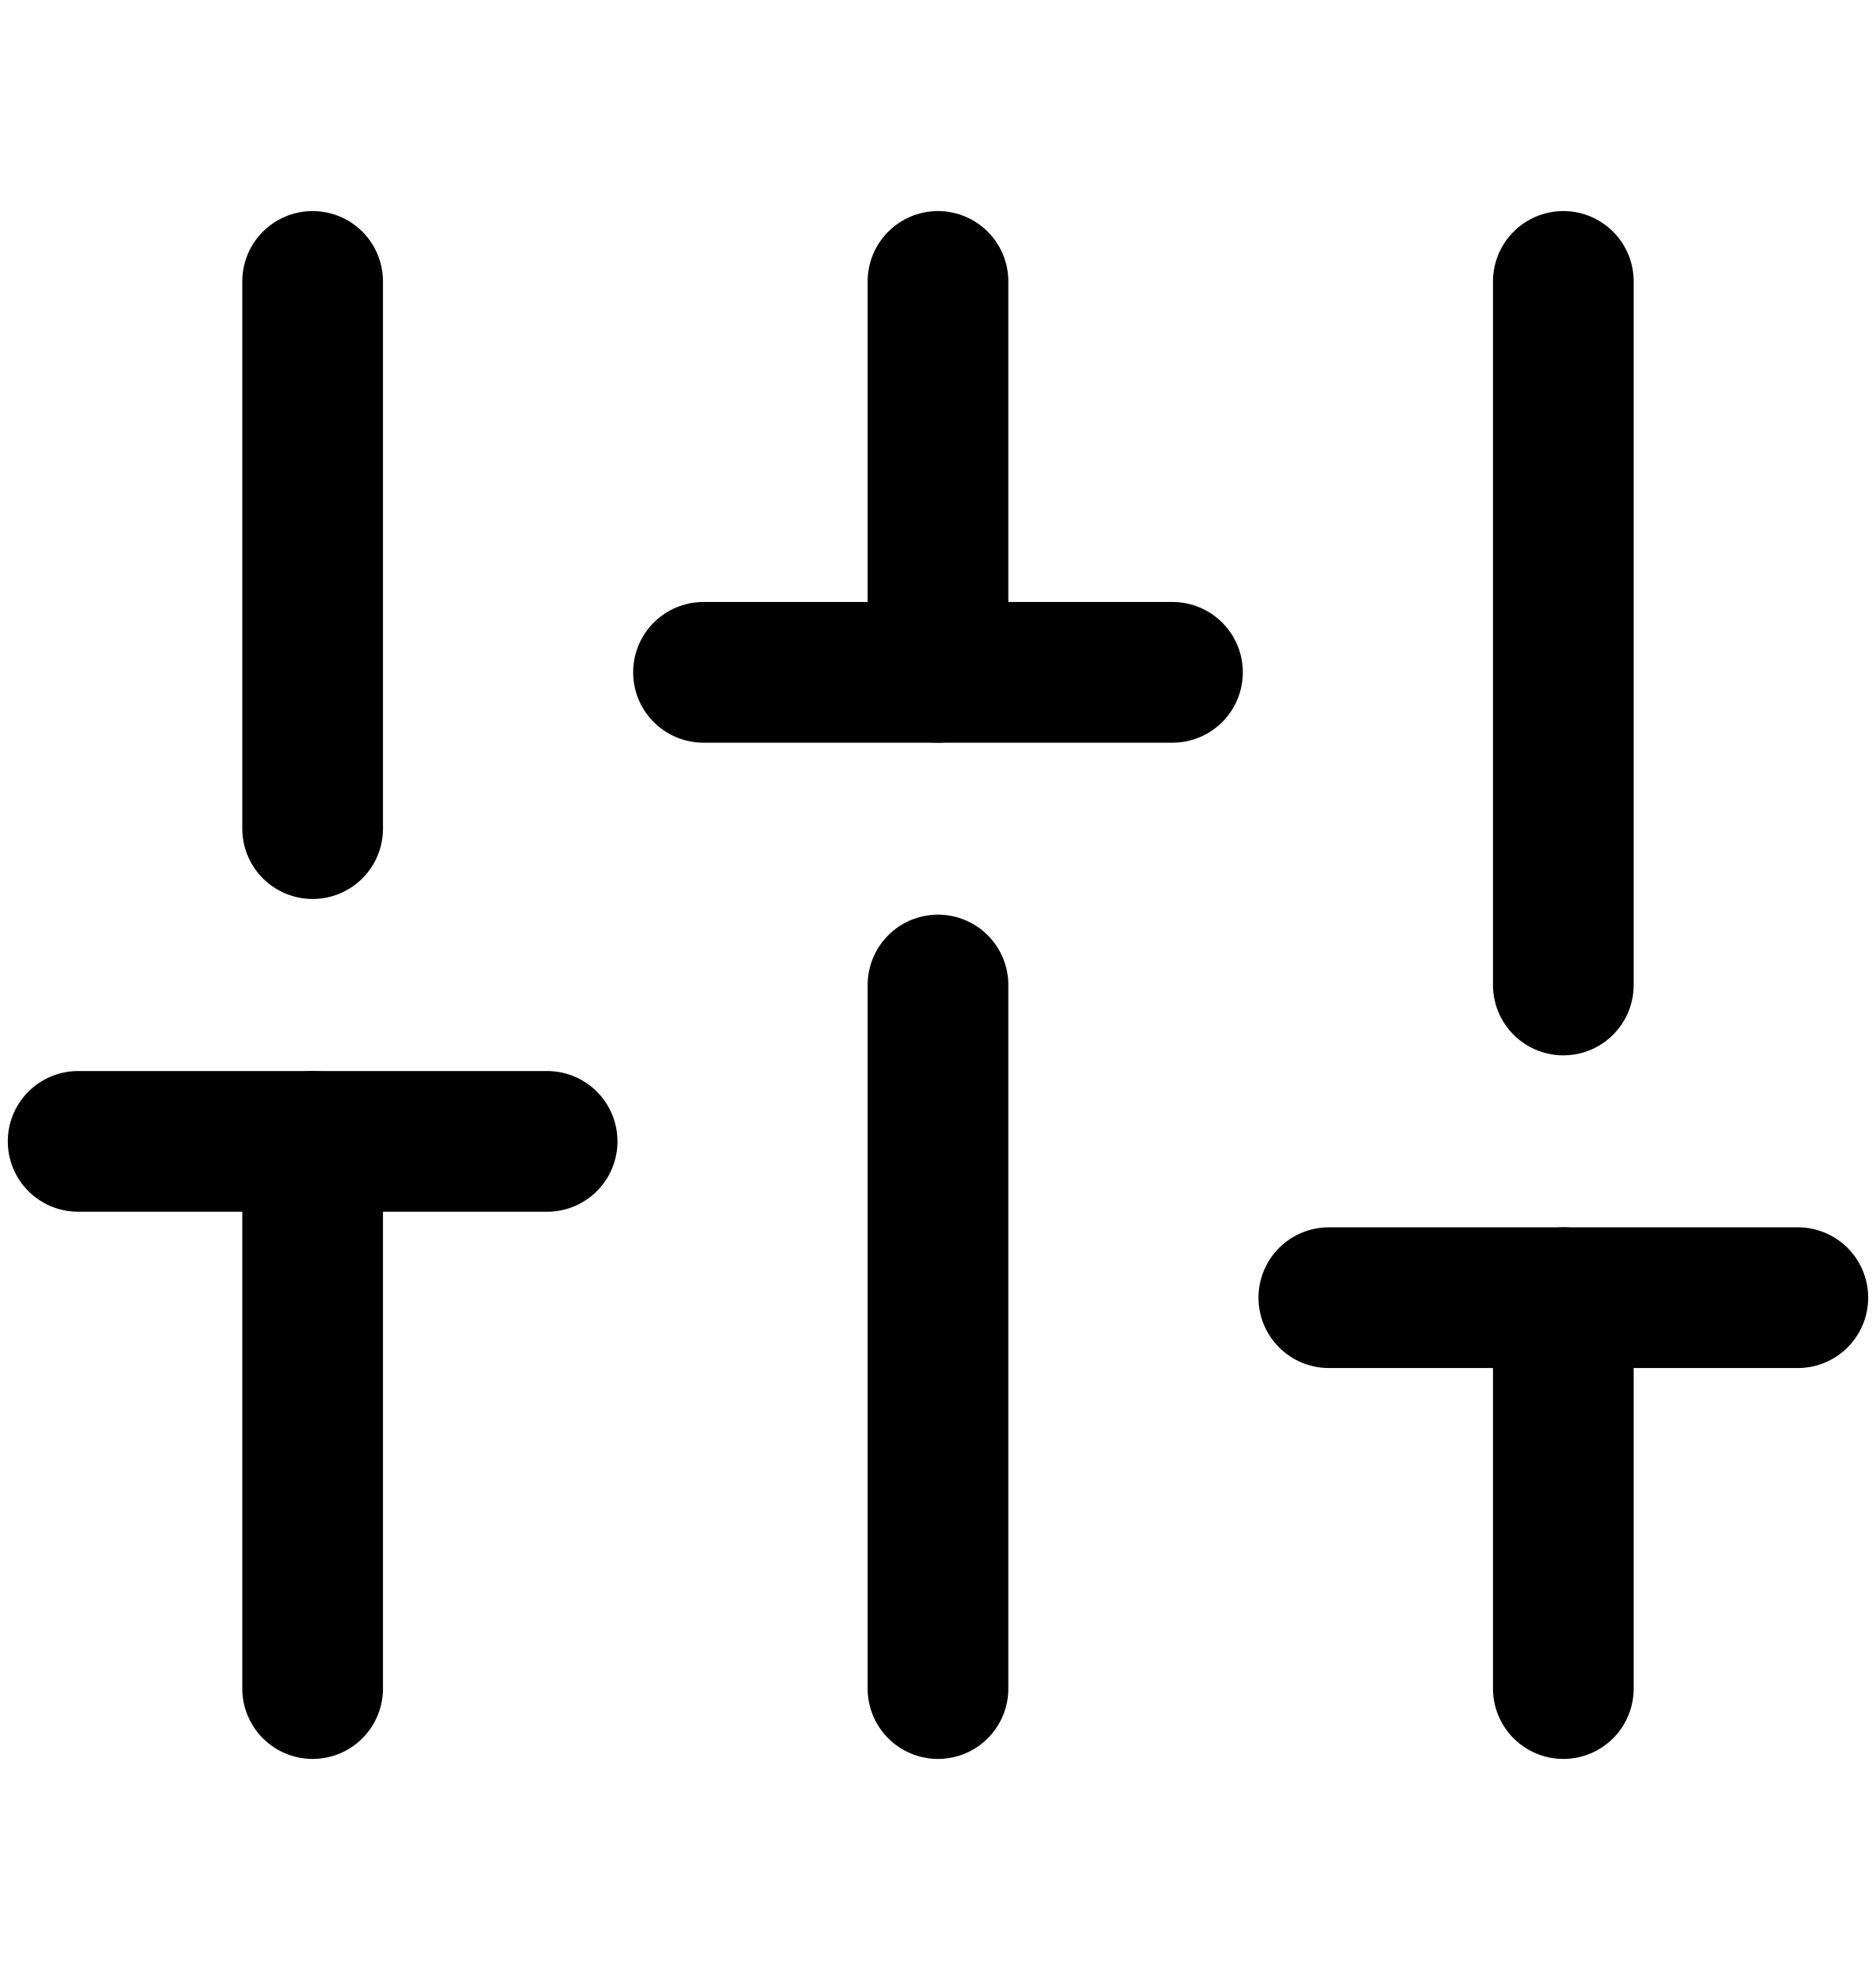
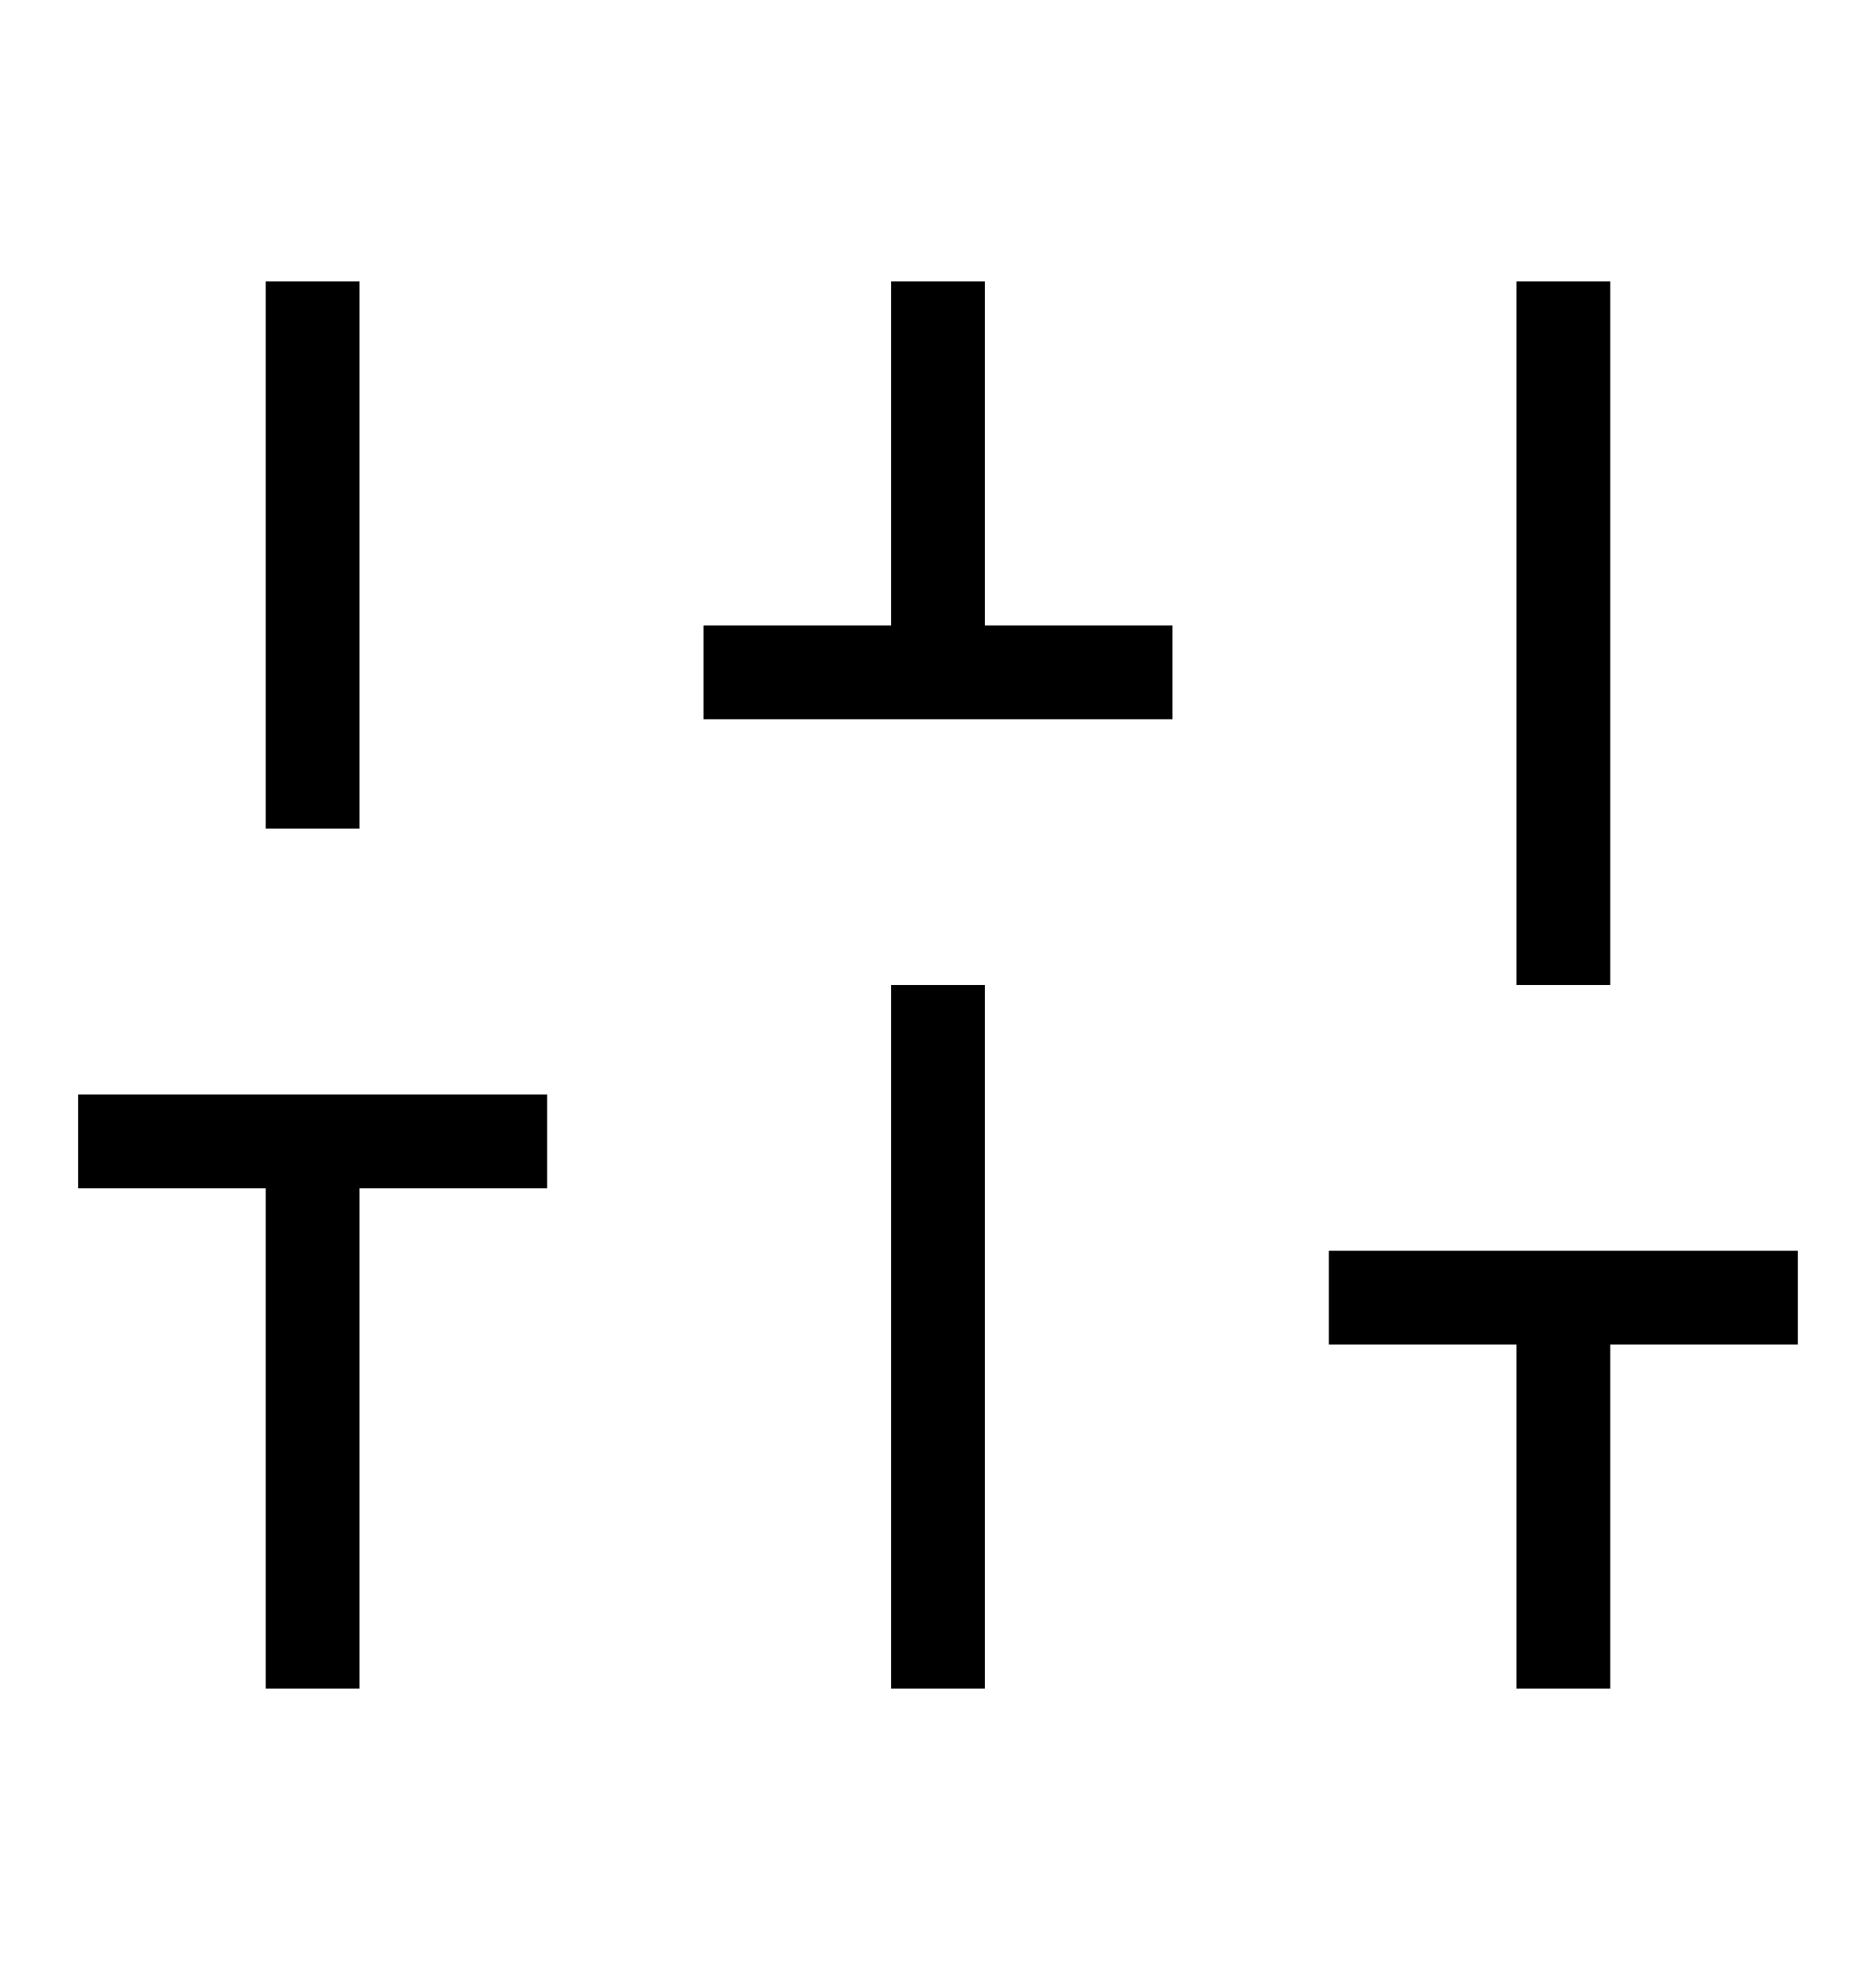
<svg xmlns="http://www.w3.org/2000/svg" width="20" height="21" viewBox="0 0 20 21" fill="none">
-   <path d="M3.333 18V12.167" stroke="black" stroke-width="1.5" stroke-linecap="round" stroke-linejoin="round" />
-   <path d="M3.333 8.833V3" stroke="black" stroke-width="1.5" stroke-linecap="round" stroke-linejoin="round" />
-   <path d="M10 18V10.5" stroke="black" stroke-width="1.5" stroke-linecap="round" stroke-linejoin="round" />
-   <path d="M10 7.167V3" stroke="black" stroke-width="1.5" stroke-linecap="round" stroke-linejoin="round" />
-   <path d="M16.667 18V13.833" stroke="black" stroke-width="1.5" stroke-linecap="round" stroke-linejoin="round" />
-   <path d="M16.667 10.5V3" stroke="black" stroke-width="1.5" stroke-linecap="round" stroke-linejoin="round" />
-   <path d="M0.833 12.167H5.833" stroke="black" stroke-width="1.5" stroke-linecap="round" stroke-linejoin="round" />
-   <path d="M7.5 7.167H12.5" stroke="black" stroke-width="1.5" stroke-linecap="round" stroke-linejoin="round" />
-   <path d="M14.167 13.833H19.167" stroke="black" stroke-width="1.5" stroke-linecap="round" stroke-linejoin="round" />
+   <path d="M3.333 18V12.167" stroke="black" strokeWidth="1.5" strokeLinecap="round" strokeLinejoin="round" />
+   <path d="M3.333 8.833V3" stroke="black" strokeWidth="1.5" strokeLinecap="round" strokeLinejoin="round" />
+   <path d="M10 18V10.5" stroke="black" strokeWidth="1.5" strokeLinecap="round" strokeLinejoin="round" />
+   <path d="M10 7.167V3" stroke="black" strokeWidth="1.5" strokeLinecap="round" strokeLinejoin="round" />
+   <path d="M16.667 18V13.833" stroke="black" strokeWidth="1.5" strokeLinecap="round" strokeLinejoin="round" />
+   <path d="M16.667 10.5V3" stroke="black" strokeWidth="1.5" strokeLinecap="round" strokeLinejoin="round" />
+   <path d="M0.833 12.167H5.833" stroke="black" strokeWidth="1.5" strokeLinecap="round" strokeLinejoin="round" />
+   <path d="M7.5 7.167H12.5" stroke="black" strokeWidth="1.5" strokeLinecap="round" strokeLinejoin="round" />
+   <path d="M14.167 13.833H19.167" stroke="black" strokeWidth="1.5" strokeLinecap="round" strokeLinejoin="round" />
</svg>
